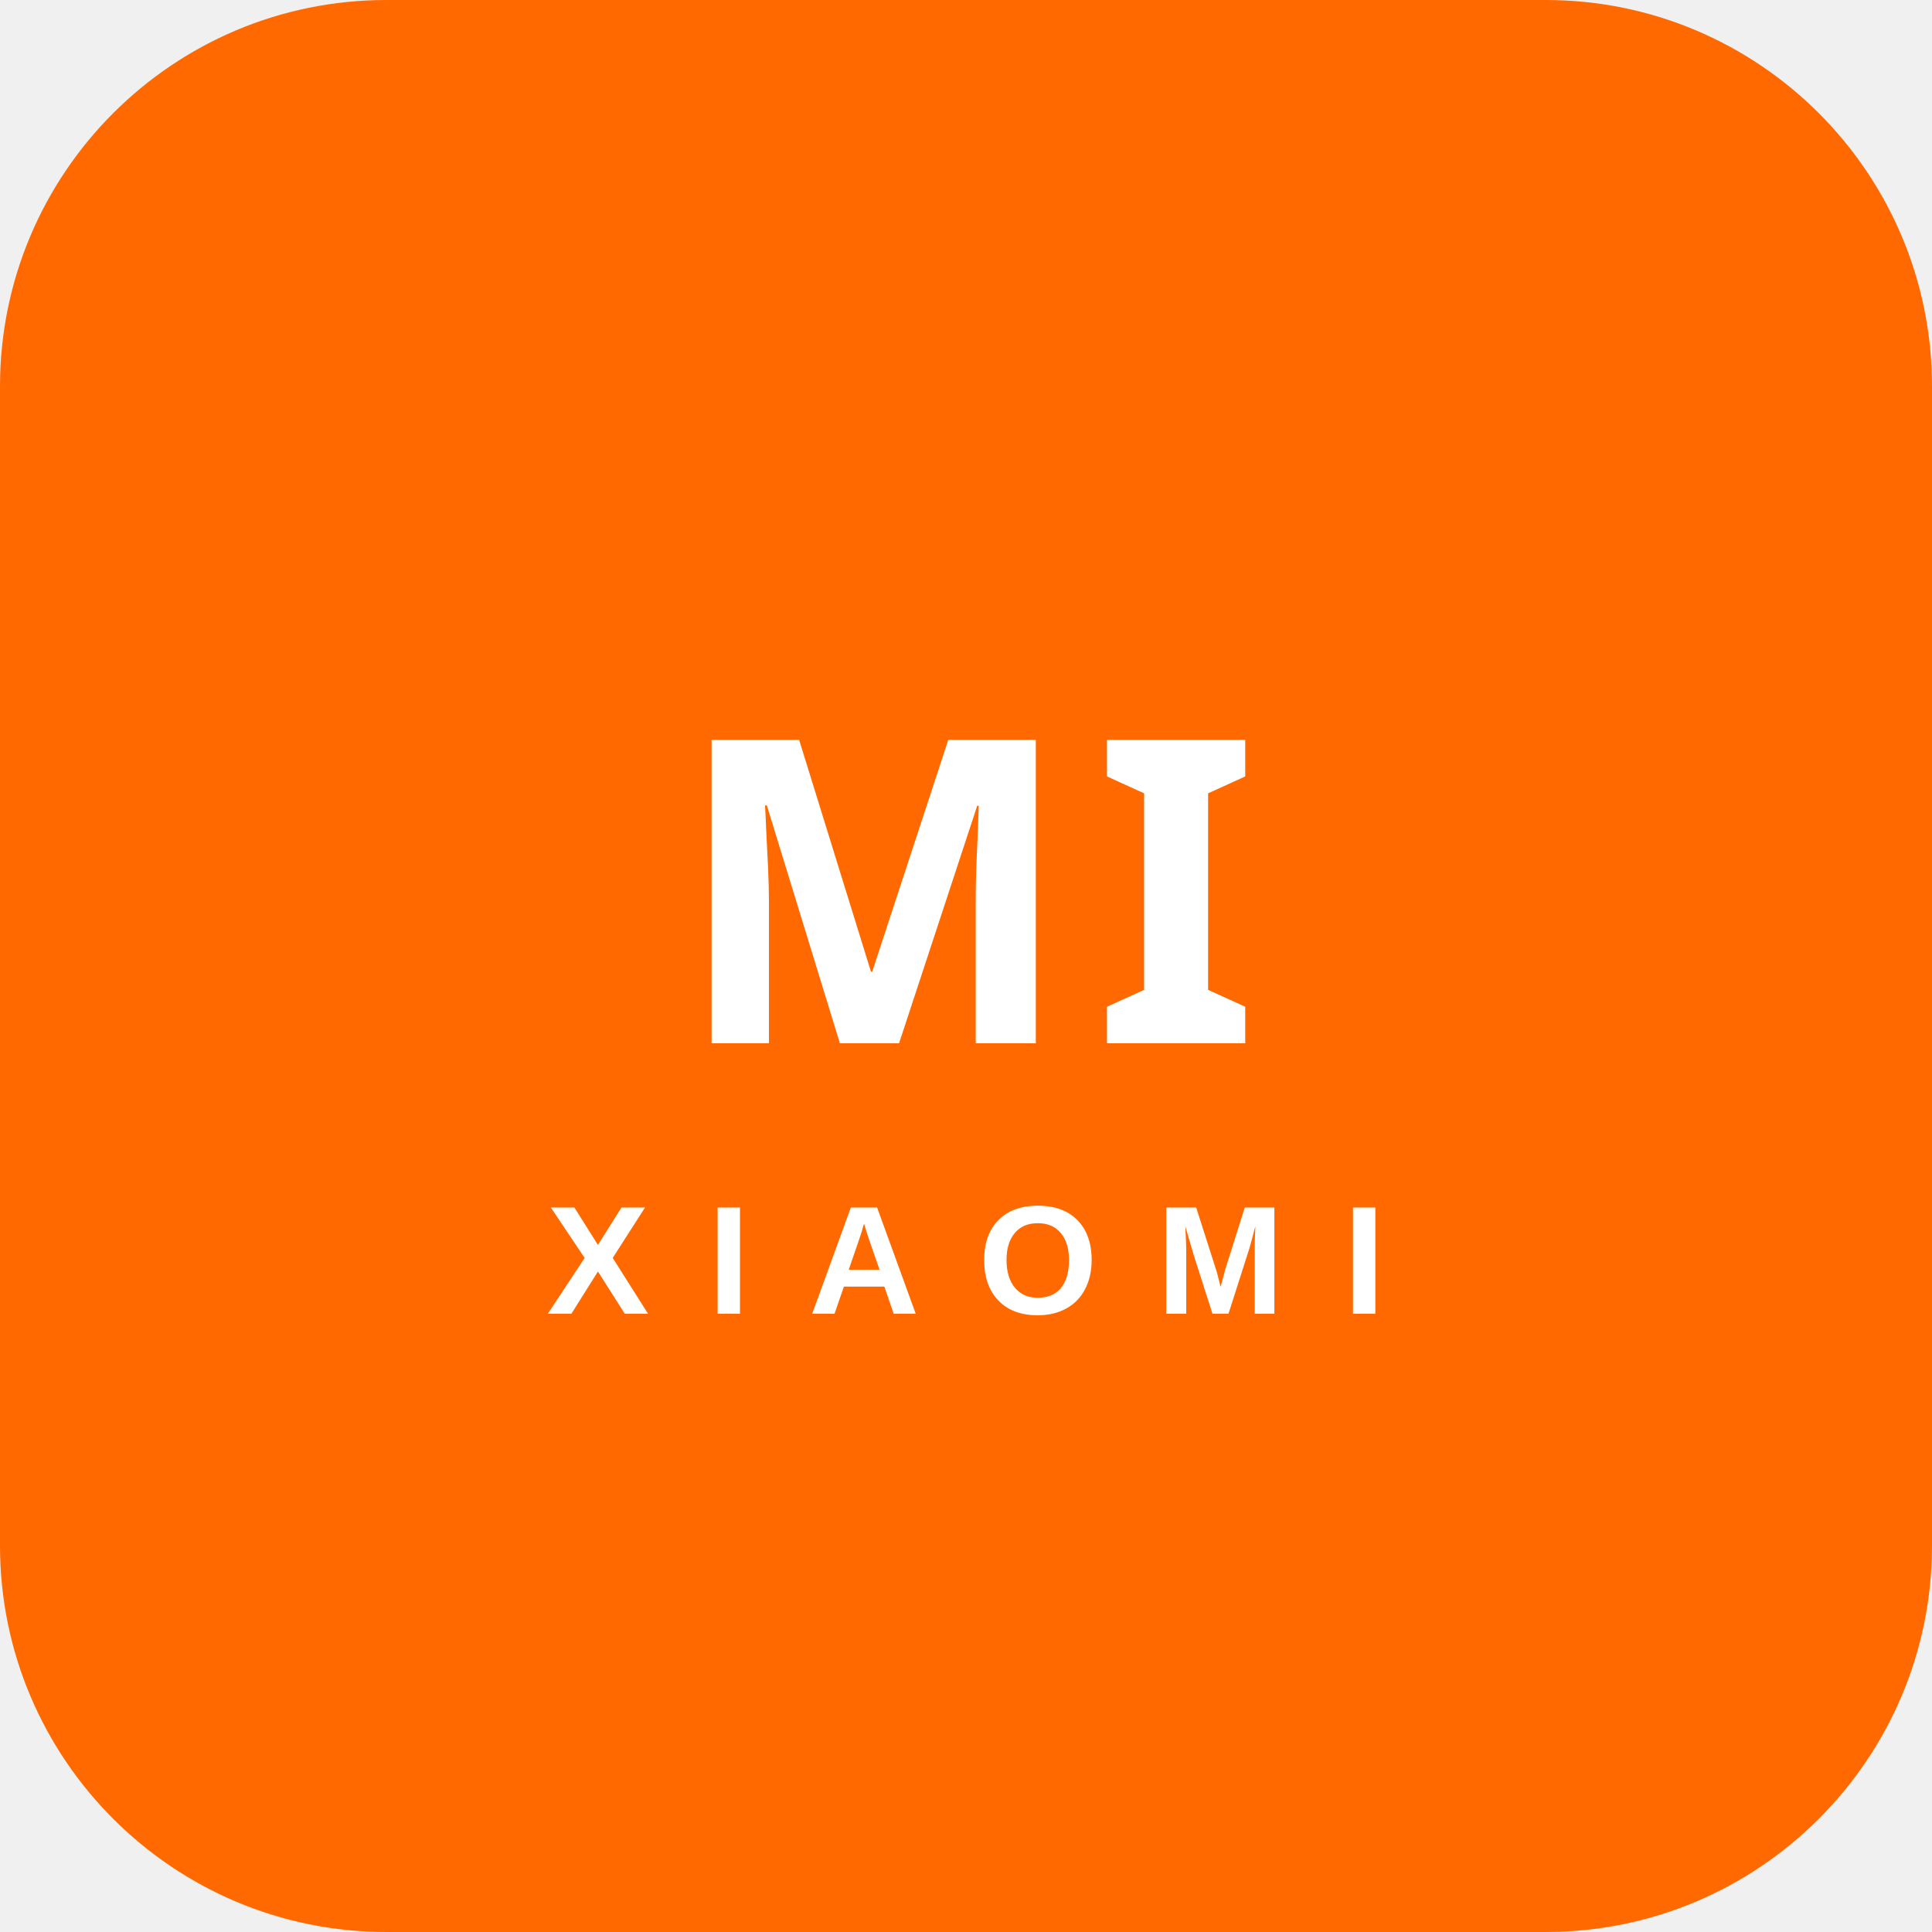
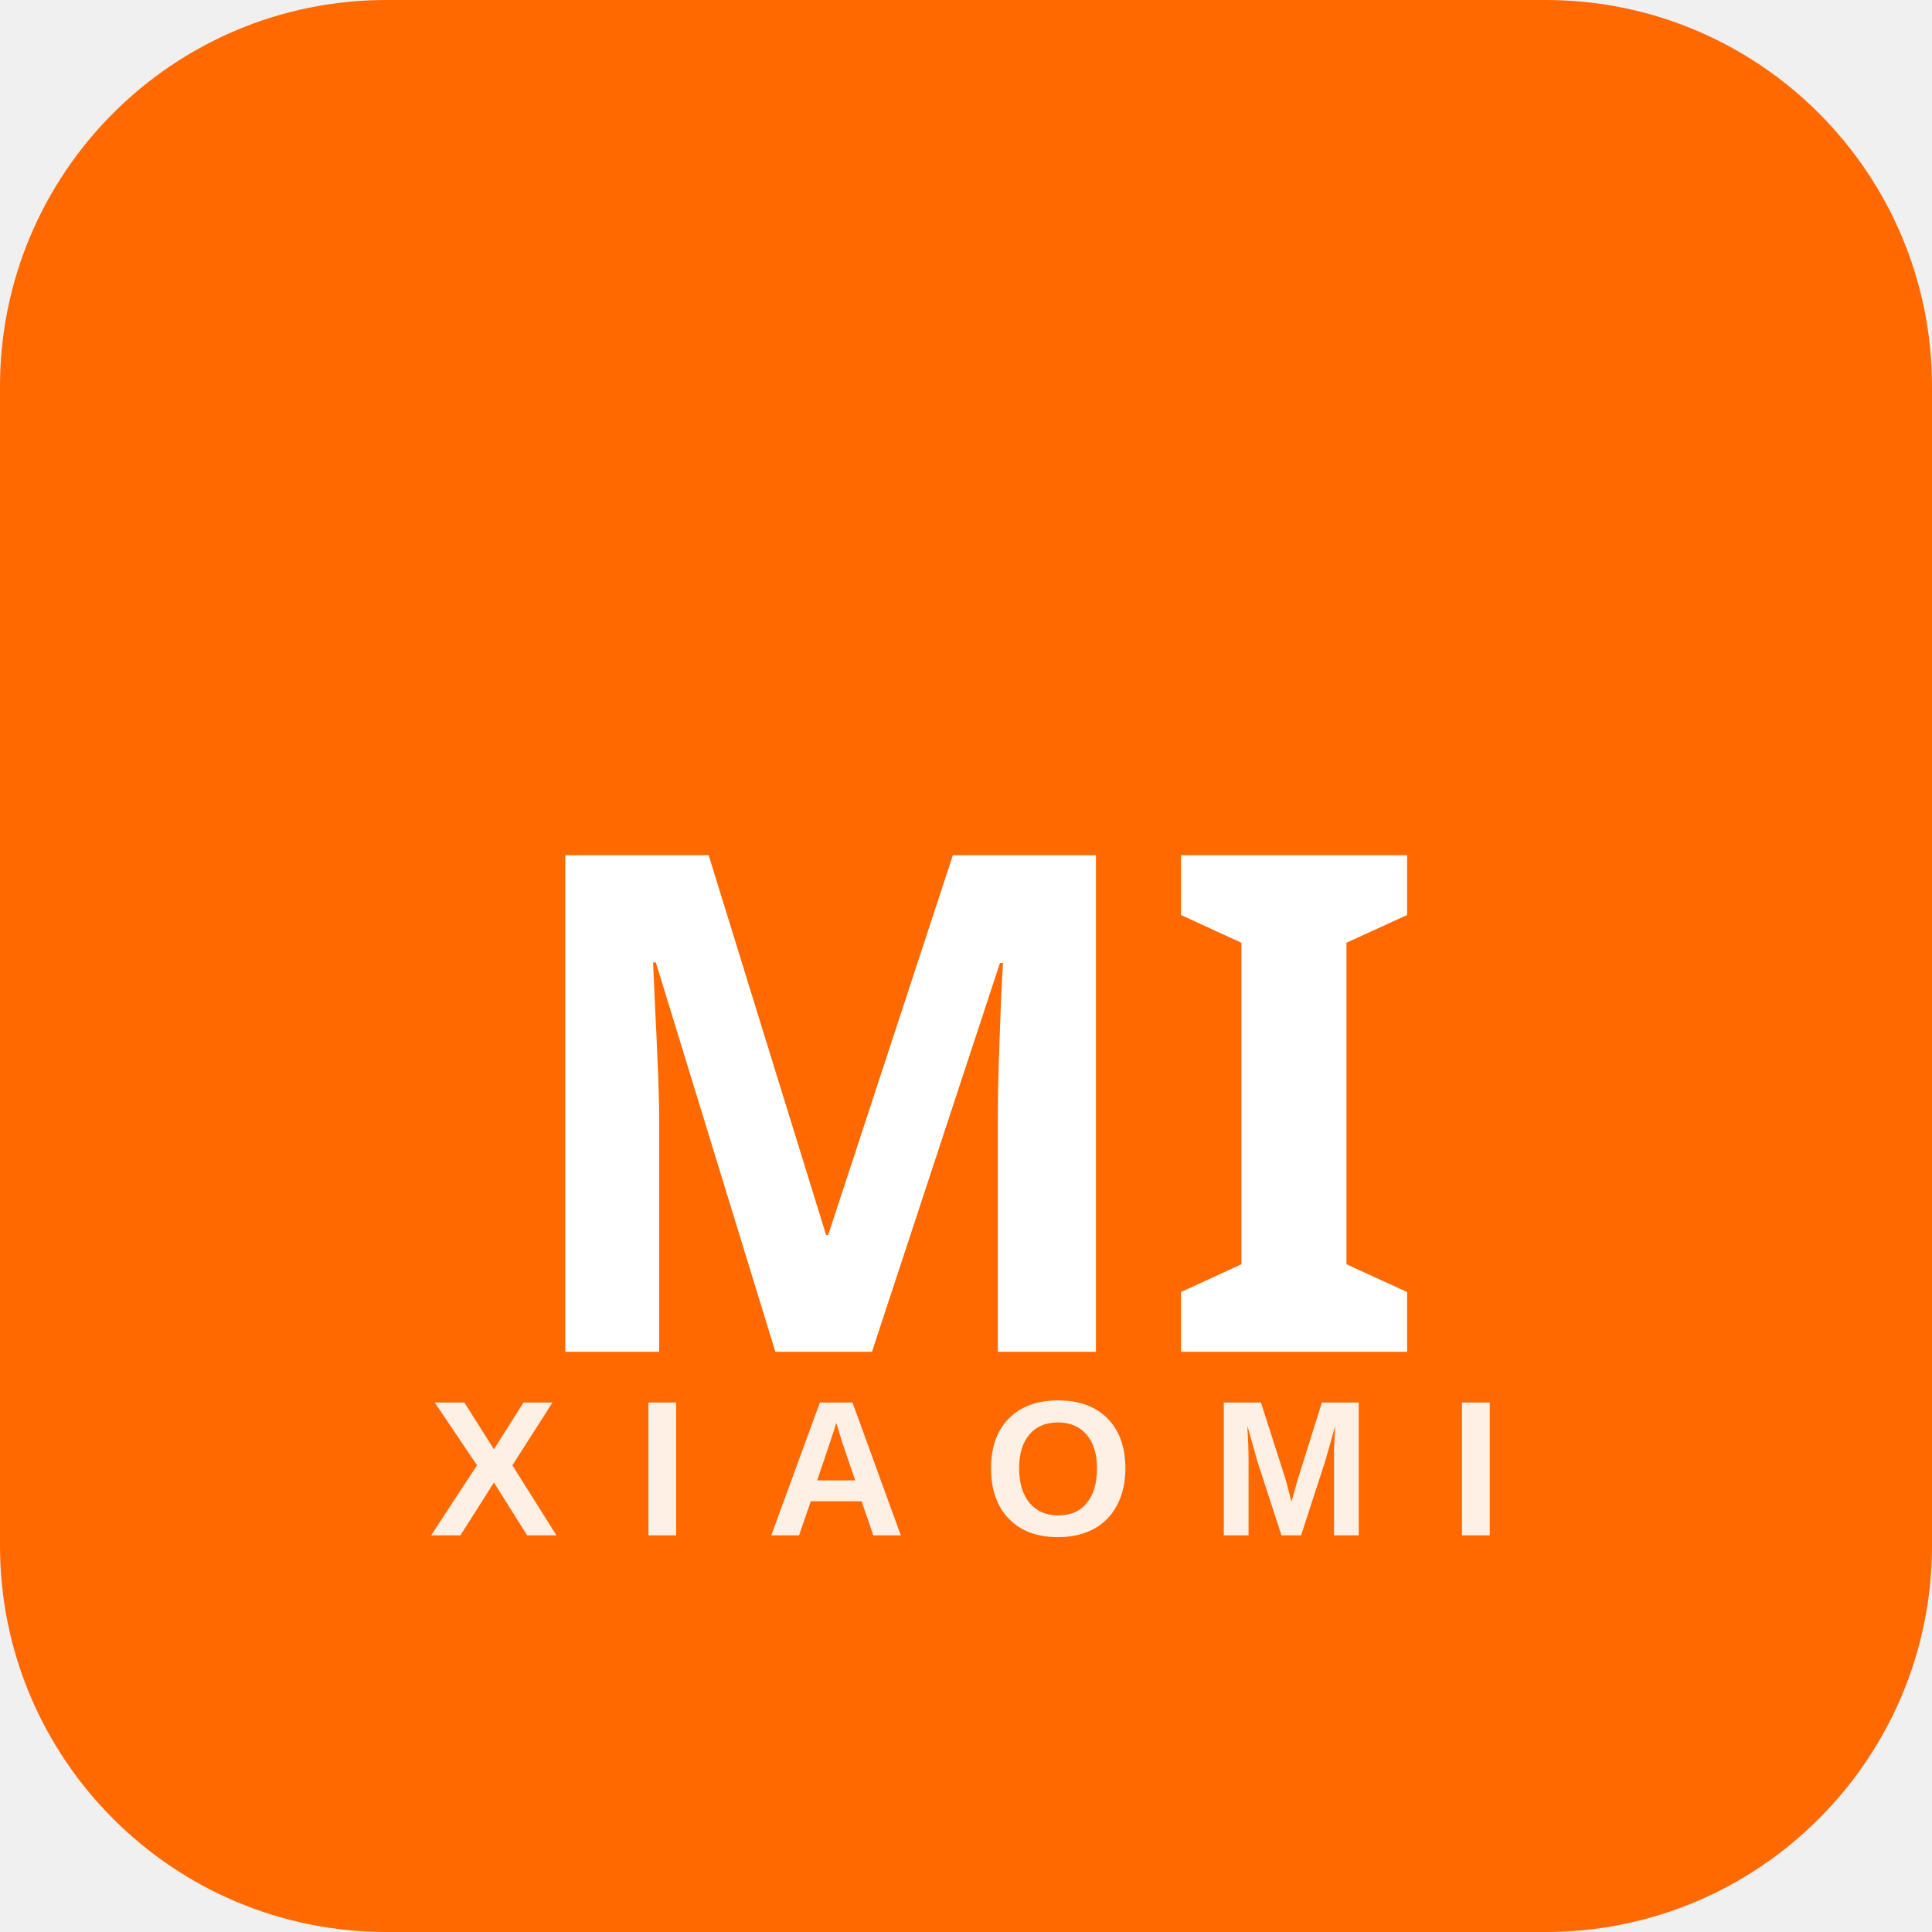
<svg xmlns="http://www.w3.org/2000/svg" viewBox="0 0 100 100" fill="none">
  <rect width="100" height="100" rx="20" fill="#FF6900" />
-   <text x="50" y="54" text-anchor="middle" font-family="Arial Black, sans-serif" font-weight="900" font-size="22" fill="white" letter-spacing="1">MI</text>
-   <text x="50" y="68" text-anchor="middle" font-family="Arial, sans-serif" font-weight="600" font-size="8" fill="white" letter-spacing="3">XIAOMI</text>
+   <text x="50" y="56" text-anchor="middle" dominant-baseline="central" font-family="Arial Black, Impact, sans-serif" font-weight="900" font-size="36" fill="white">MI</text>
+   <text x="50" y="76" text-anchor="middle" dominant-baseline="central" font-family="Arial, sans-serif" font-weight="700" font-size="10" fill="white" opacity="0.9" letter-spacing="4">XIAOMI</text>
</svg>
